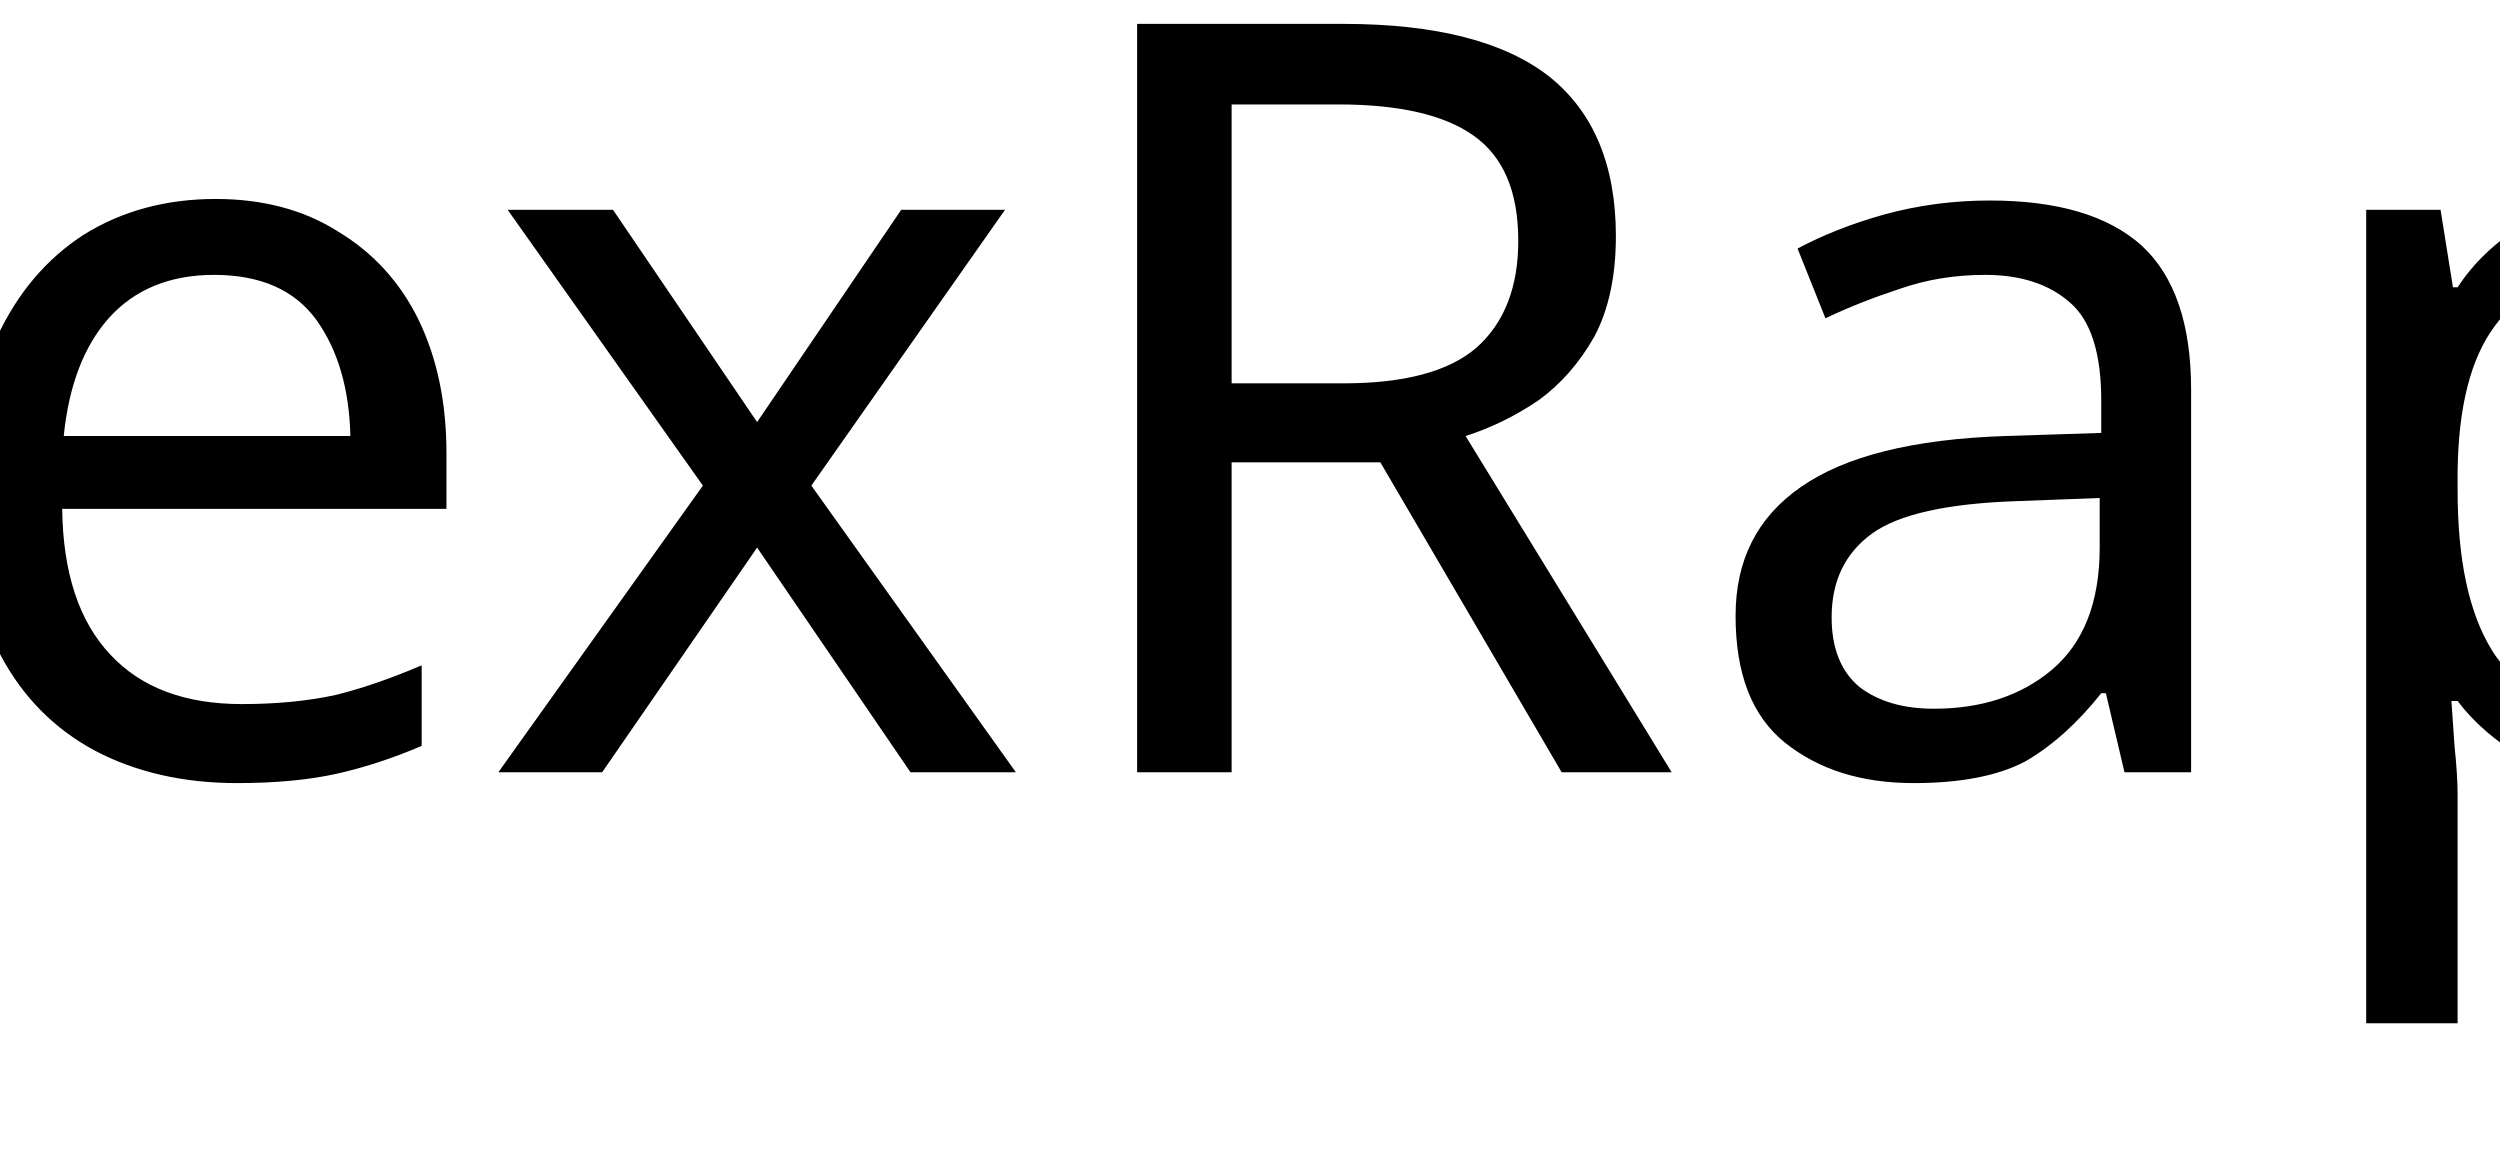
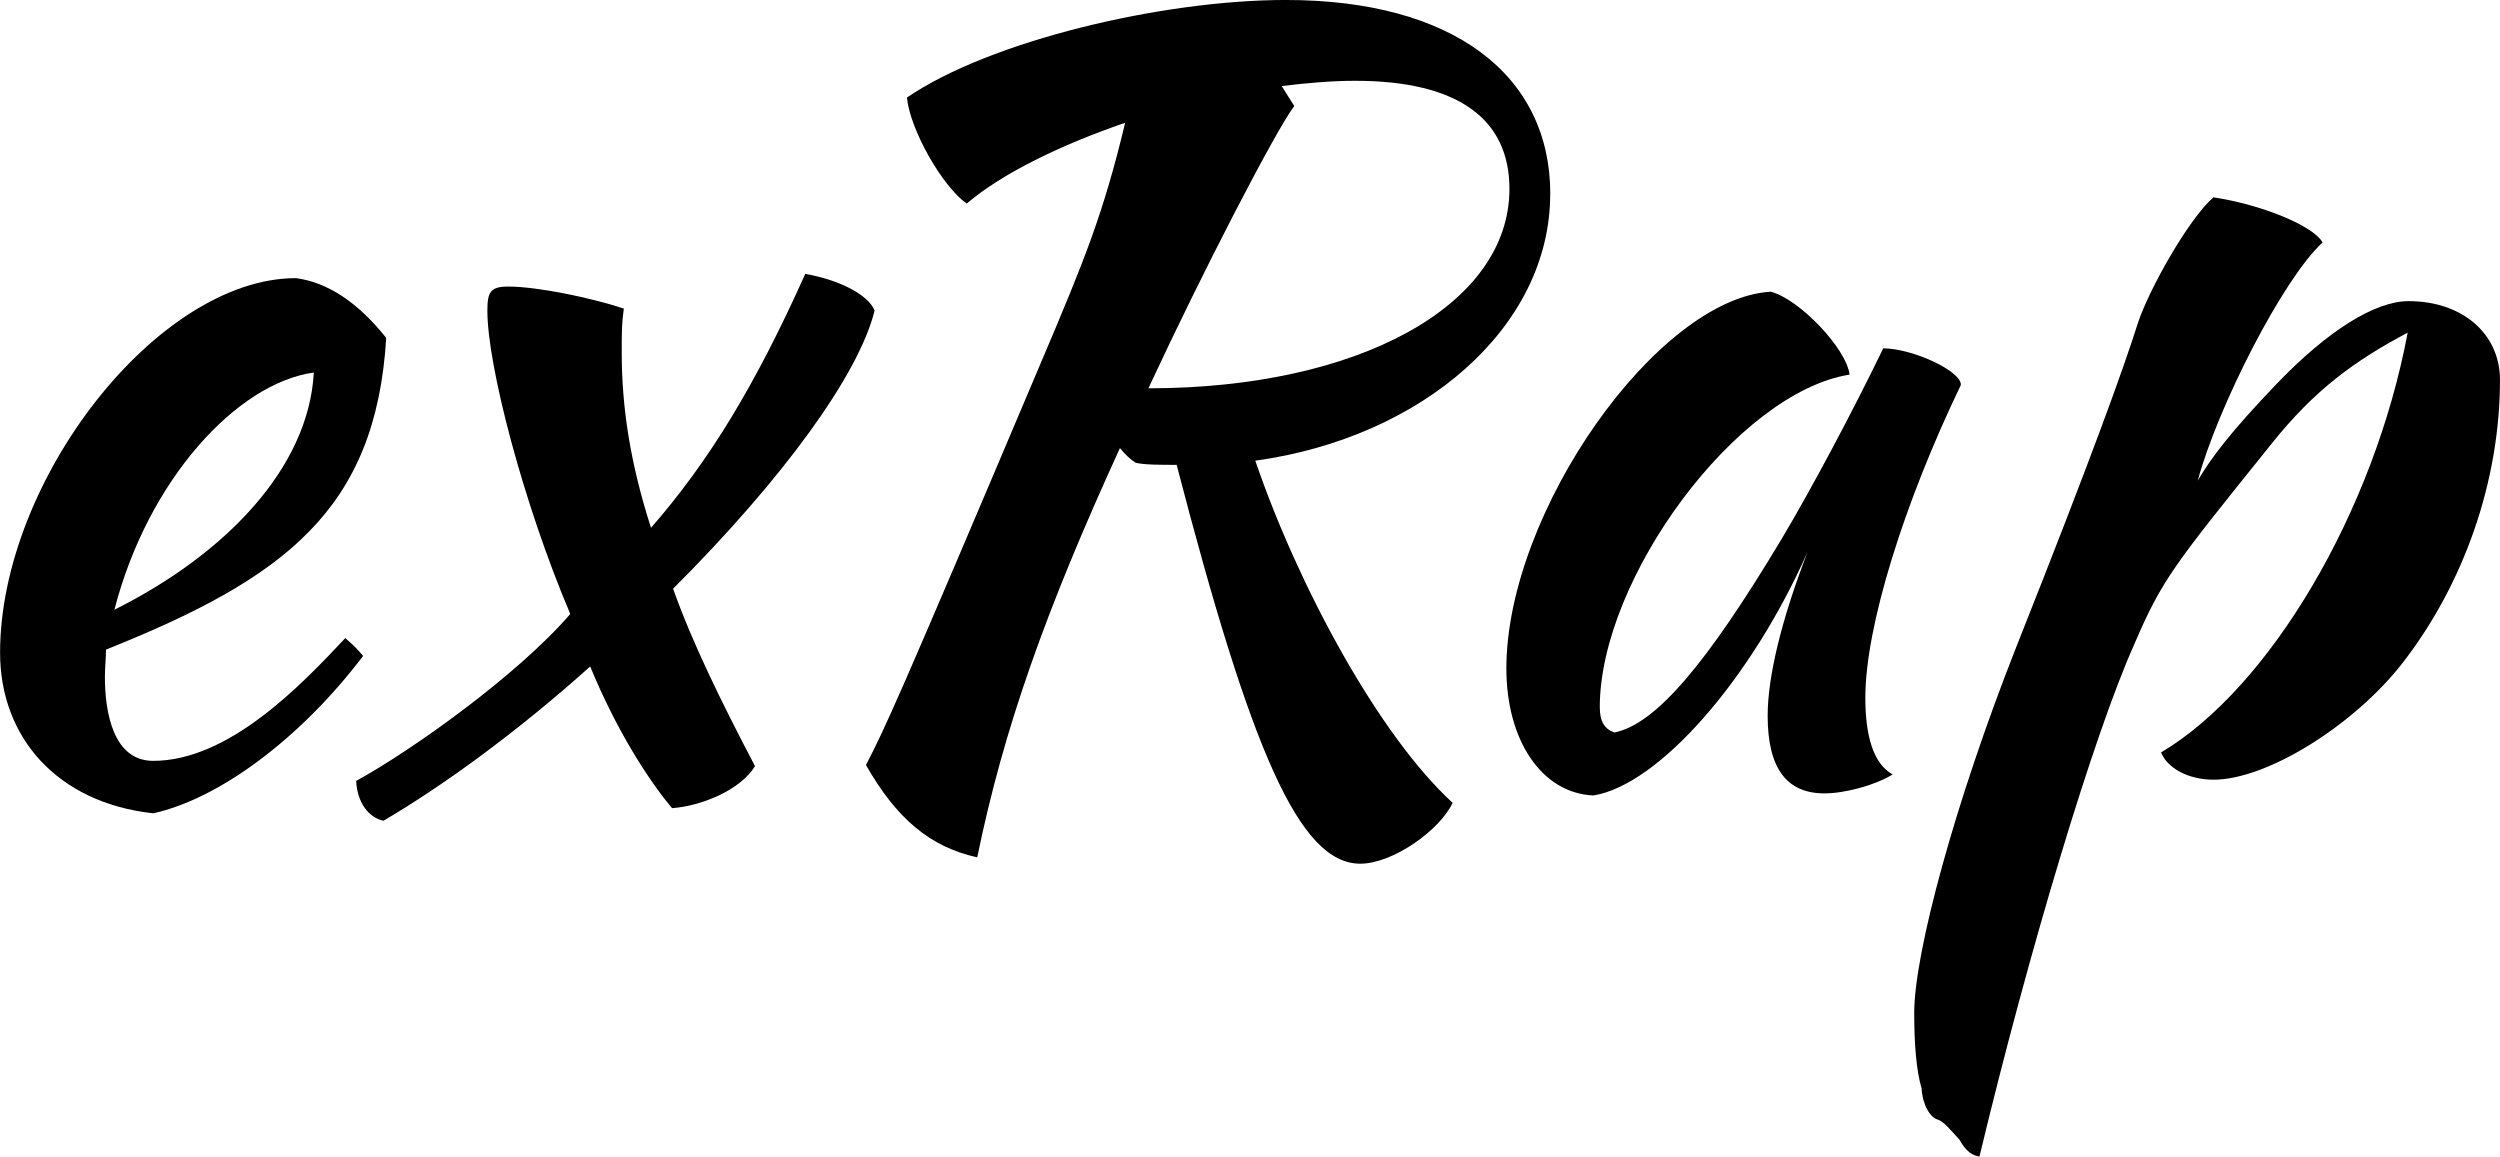
<svg xmlns="http://www.w3.org/2000/svg" width="25.211mm" height="11.663mm" viewBox="0 0 25.211 11.663" version="1.1" id="svg2315">
  <defs id="defs2309" />
  <g id="layer1" transform="translate(-0.1891884,-0.2592023)">
-     <text xml:space="preserve" style="font-style:normal;font-variant:normal;font-weight:normal;font-stretch:normal;font-size:10.583px;line-height:1.25;font-family:'Kaushan Script';-inkscape-font-specification:'Kaushan Script, Normal';font-variant-ligatures:normal;font-variant-caps:normal;font-variant-numeric:normal;font-feature-settings:normal;text-align:start;letter-spacing:0px;word-spacing:0px;writing-mode:lr-tb;text-anchor:start;fill:#000000;fill-opacity:1;stroke:none;stroke-width:0.265;stroke-opacity:1" x="-0.732" y="8.049" id="text817">
-       <tspan id="tspan815" x="-0.732" y="8.049" style="font-style:normal;font-variant:normal;font-weight:normal;font-stretch:normal;font-size:10.583px;font-family:'Kaushan Script';-inkscape-font-specification:'Kaushan Script, Normal';font-variant-ligatures:normal;font-variant-caps:normal;font-variant-numeric:normal;font-feature-settings:normal;text-align:start;writing-mode:lr-tb;text-anchor:start;fill:#000000;fill-opacity:1;stroke:none;stroke-width:0.265;stroke-opacity:1">exRap</tspan>
-     </text>
+     <g aria-label="exRap" style="font-style:normal;font-variant:normal;font-weight:normal;font-stretch:normal;font-size:10.583px;line-height:1.25;font-family:'Kaushan Script';-inkscape-font-specification:'Kaushan Script, Normal';font-variant-ligatures:normal;font-variant-caps:normal;font-variant-numeric:normal;font-feature-settings:normal;text-align:start;letter-spacing:0px;word-spacing:0px;writing-mode:lr-tb;text-anchor:start;fill:#000000;fill-opacity:1;stroke:none;stroke-width:0.265;stroke-opacity:1" id="text817">
+       <path d="M 4.084,3.667 C 3.798,3.307 3.491,3.106 3.174,3.064 c -1.397,0 -2.984,2.043 -2.984,3.778 0,0.847 0.571,1.513 1.545,1.619 C 2.401,8.313 3.216,7.71 3.851,6.874 3.798,6.81 3.745,6.757 3.671,6.694 c -0.445,0.476 -1.175,1.238 -1.937,1.238 -0.402,0 -0.487,-0.487 -0.487,-0.847 0,-0.095 0.011,-0.191 0.011,-0.275 C 3.057,6.091 3.978,5.403 4.084,3.667 Z m -0.73,0.349 C 3.301,4.979 2.465,5.847 1.343,6.408 1.681,5.096 2.581,4.122 3.354,4.016 Z" style="font-style:normal;font-variant:normal;font-weight:normal;font-stretch:normal;font-size:10.583px;font-family:'Kaushan Script';-inkscape-font-specification:'Kaushan Script, Normal';font-variant-ligatures:normal;font-variant-caps:normal;font-variant-numeric:normal;font-feature-settings:normal;text-align:start;writing-mode:lr-tb;text-anchor:start;fill:#000000;fill-opacity:1;stroke:none;stroke-width:0.265;stroke-opacity:1" id="path4532" />
+       <path d="m 7.803,7.985 c -0.339,-0.646 -0.635,-1.249 -0.826,-1.789 1.111,-1.111 1.873,-2.159 2.032,-2.805 -0.064,-0.159 -0.349,-0.307 -0.699,-0.37 -0.508,1.132 -0.974,1.894 -1.556,2.561 C 6.544,4.926 6.459,4.366 6.459,3.815 c 0,-0.212 0,-0.296 0.021,-0.444 -0.318,-0.106 -0.868,-0.222 -1.164,-0.222 -0.18,0 -0.212,0.053 -0.212,0.243 0,0.55 0.36,1.937 0.836,3.059 -0.529,0.614 -1.598,1.376 -2.159,1.683 0.011,0.222 0.127,0.37 0.275,0.402 0.614,-0.36 1.365,-0.91 2.085,-1.556 0.265,0.646 0.593,1.154 0.826,1.429 C 7.263,8.387 7.655,8.228 7.803,7.985 Z" style="font-style:normal;font-variant:normal;font-weight:normal;font-stretch:normal;font-size:10.583px;font-family:'Kaushan Script';-inkscape-font-specification:'Kaushan Script, Normal';font-variant-ligatures:normal;font-variant-caps:normal;font-variant-numeric:normal;font-feature-settings:normal;text-align:start;writing-mode:lr-tb;text-anchor:start;fill:#000000;fill-opacity:1;stroke:none;stroke-width:0.265;stroke-opacity:1" id="path4534" />
+       <path d="m 15.823,2.217 c 0,-1.206 -0.984,-1.958 -2.667,-1.958 -1.249,0 -2.985,0.413 -3.821,0.984 0.032,0.328 0.36,0.9 0.603,1.069 0.36,-0.307 0.953,-0.593 1.598,-0.815 -0.222,0.921 -0.402,1.365 -0.847,2.413 -1.482,3.503 -1.577,3.694 -1.767,4.064 0.307,0.54 0.646,0.826 1.122,0.931 0.265,-1.291 0.688,-2.487 1.439,-4.127 0.053,0.064 0.106,0.116 0.159,0.148 0.085,0.021 0.254,0.021 0.413,0.021 0.751,2.889 1.238,4.022 1.852,4.022 0.328,0 0.804,-0.339 0.931,-0.614 -0.741,-0.677 -1.556,-2.18 -1.99,-3.45 1.683,-0.233 2.974,-1.344 2.974,-2.688 z m -2.582,-0.889 -0.127,-0.201 c 0.265,-0.032 0.508,-0.053 0.741,-0.053 1.048,0 1.556,0.392 1.556,1.09 0,1.175 -1.524,2.011 -3.641,2.011 0.561,-1.206 1.281,-2.593 1.471,-2.847 z" style="font-style:normal;font-variant:normal;font-weight:normal;font-stretch:normal;font-size:10.583px;font-family:'Kaushan Script';-inkscape-font-specification:'Kaushan Script, Normal';font-variant-ligatures:normal;font-variant-caps:normal;font-variant-numeric:normal;font-feature-settings:normal;text-align:start;writing-mode:lr-tb;text-anchor:start;fill:#000000;fill-opacity:1;stroke:none;stroke-width:0.265;stroke-opacity:1" id="path4536" />
+       <path d="m 19.18,3.773 c -0.307,0.635 -0.73,1.429 -1.027,1.926 -0.762,1.27 -1.27,1.863 -1.683,1.947 -0.095,-0.032 -0.148,-0.106 -0.148,-0.254 0,-1.302 1.386,-3.175 2.519,-3.355 -0.032,-0.265 -0.508,-0.762 -0.794,-0.836 -1.143,0.064 -2.667,2.223 -2.667,3.799 0,0.73 0.36,1.259 0.878,1.281 0.656,-0.106 1.587,-1.164 2.159,-2.455 -0.265,0.688 -0.402,1.259 -0.402,1.651 0,0.529 0.191,0.783 0.572,0.783 0.212,0 0.519,-0.085 0.688,-0.191 -0.191,-0.106 -0.275,-0.381 -0.275,-0.773 0,-0.72 0.392,-1.968 0.963,-3.154 0.011,-0.138 -0.487,-0.37 -0.783,-0.37 z" style="font-style:normal;font-variant:normal;font-weight:normal;font-stretch:normal;font-size:10.583px;font-family:'Kaushan Script';-inkscape-font-specification:'Kaushan Script, Normal';font-variant-ligatures:normal;font-variant-caps:normal;font-variant-numeric:normal;font-feature-settings:normal;text-align:start;writing-mode:lr-tb;text-anchor:start;fill:#000000;fill-opacity:1;stroke:none;stroke-width:0.265;stroke-opacity:1" id="path4538" />
+       <path d="m 19.738,11.552 c 0.064,0.032 0.095,0.074 0.212,0.201 0.064,0.116 0.127,0.159 0.201,0.169 0.497,-2.074 1.154,-4.254 1.556,-5.154 0.286,-0.667 0.392,-0.794 1.397,-2.043 0.423,-0.529 0.826,-0.826 1.365,-1.111 -0.339,1.81 -1.397,3.588 -2.487,4.233 0.064,0.159 0.275,0.275 0.529,0.275 0.54,0 1.418,-0.55 1.905,-1.175 0.624,-0.804 0.984,-1.841 0.984,-2.857 0,-0.466 -0.381,-0.794 -0.921,-0.794 -0.339,0 -0.815,0.296 -1.333,0.836 -0.466,0.487 -0.656,0.741 -0.794,0.974 0.201,-0.741 0.857,-2.032 1.259,-2.402 -0.095,-0.169 -0.614,-0.381 -1.101,-0.455 -0.254,0.222 -0.656,0.942 -0.762,1.27 -0.148,0.466 -0.455,1.323 -1.228,3.27 -0.614,1.556 -1.027,3.08 -1.027,3.683 0,0.318 0.021,0.582 0.074,0.762 0.011,0.169 0.085,0.296 0.169,0.318 z" style="font-style:normal;font-variant:normal;font-weight:normal;font-stretch:normal;font-size:10.583px;font-family:'Kaushan Script';-inkscape-font-specification:'Kaushan Script, Normal';font-variant-ligatures:normal;font-variant-caps:normal;font-variant-numeric:normal;font-feature-settings:normal;text-align:start;writing-mode:lr-tb;text-anchor:start;fill:#000000;fill-opacity:1;stroke:none;stroke-width:0.265;stroke-opacity:1" id="path4540" />
+     </g>
  </g>
</svg>
